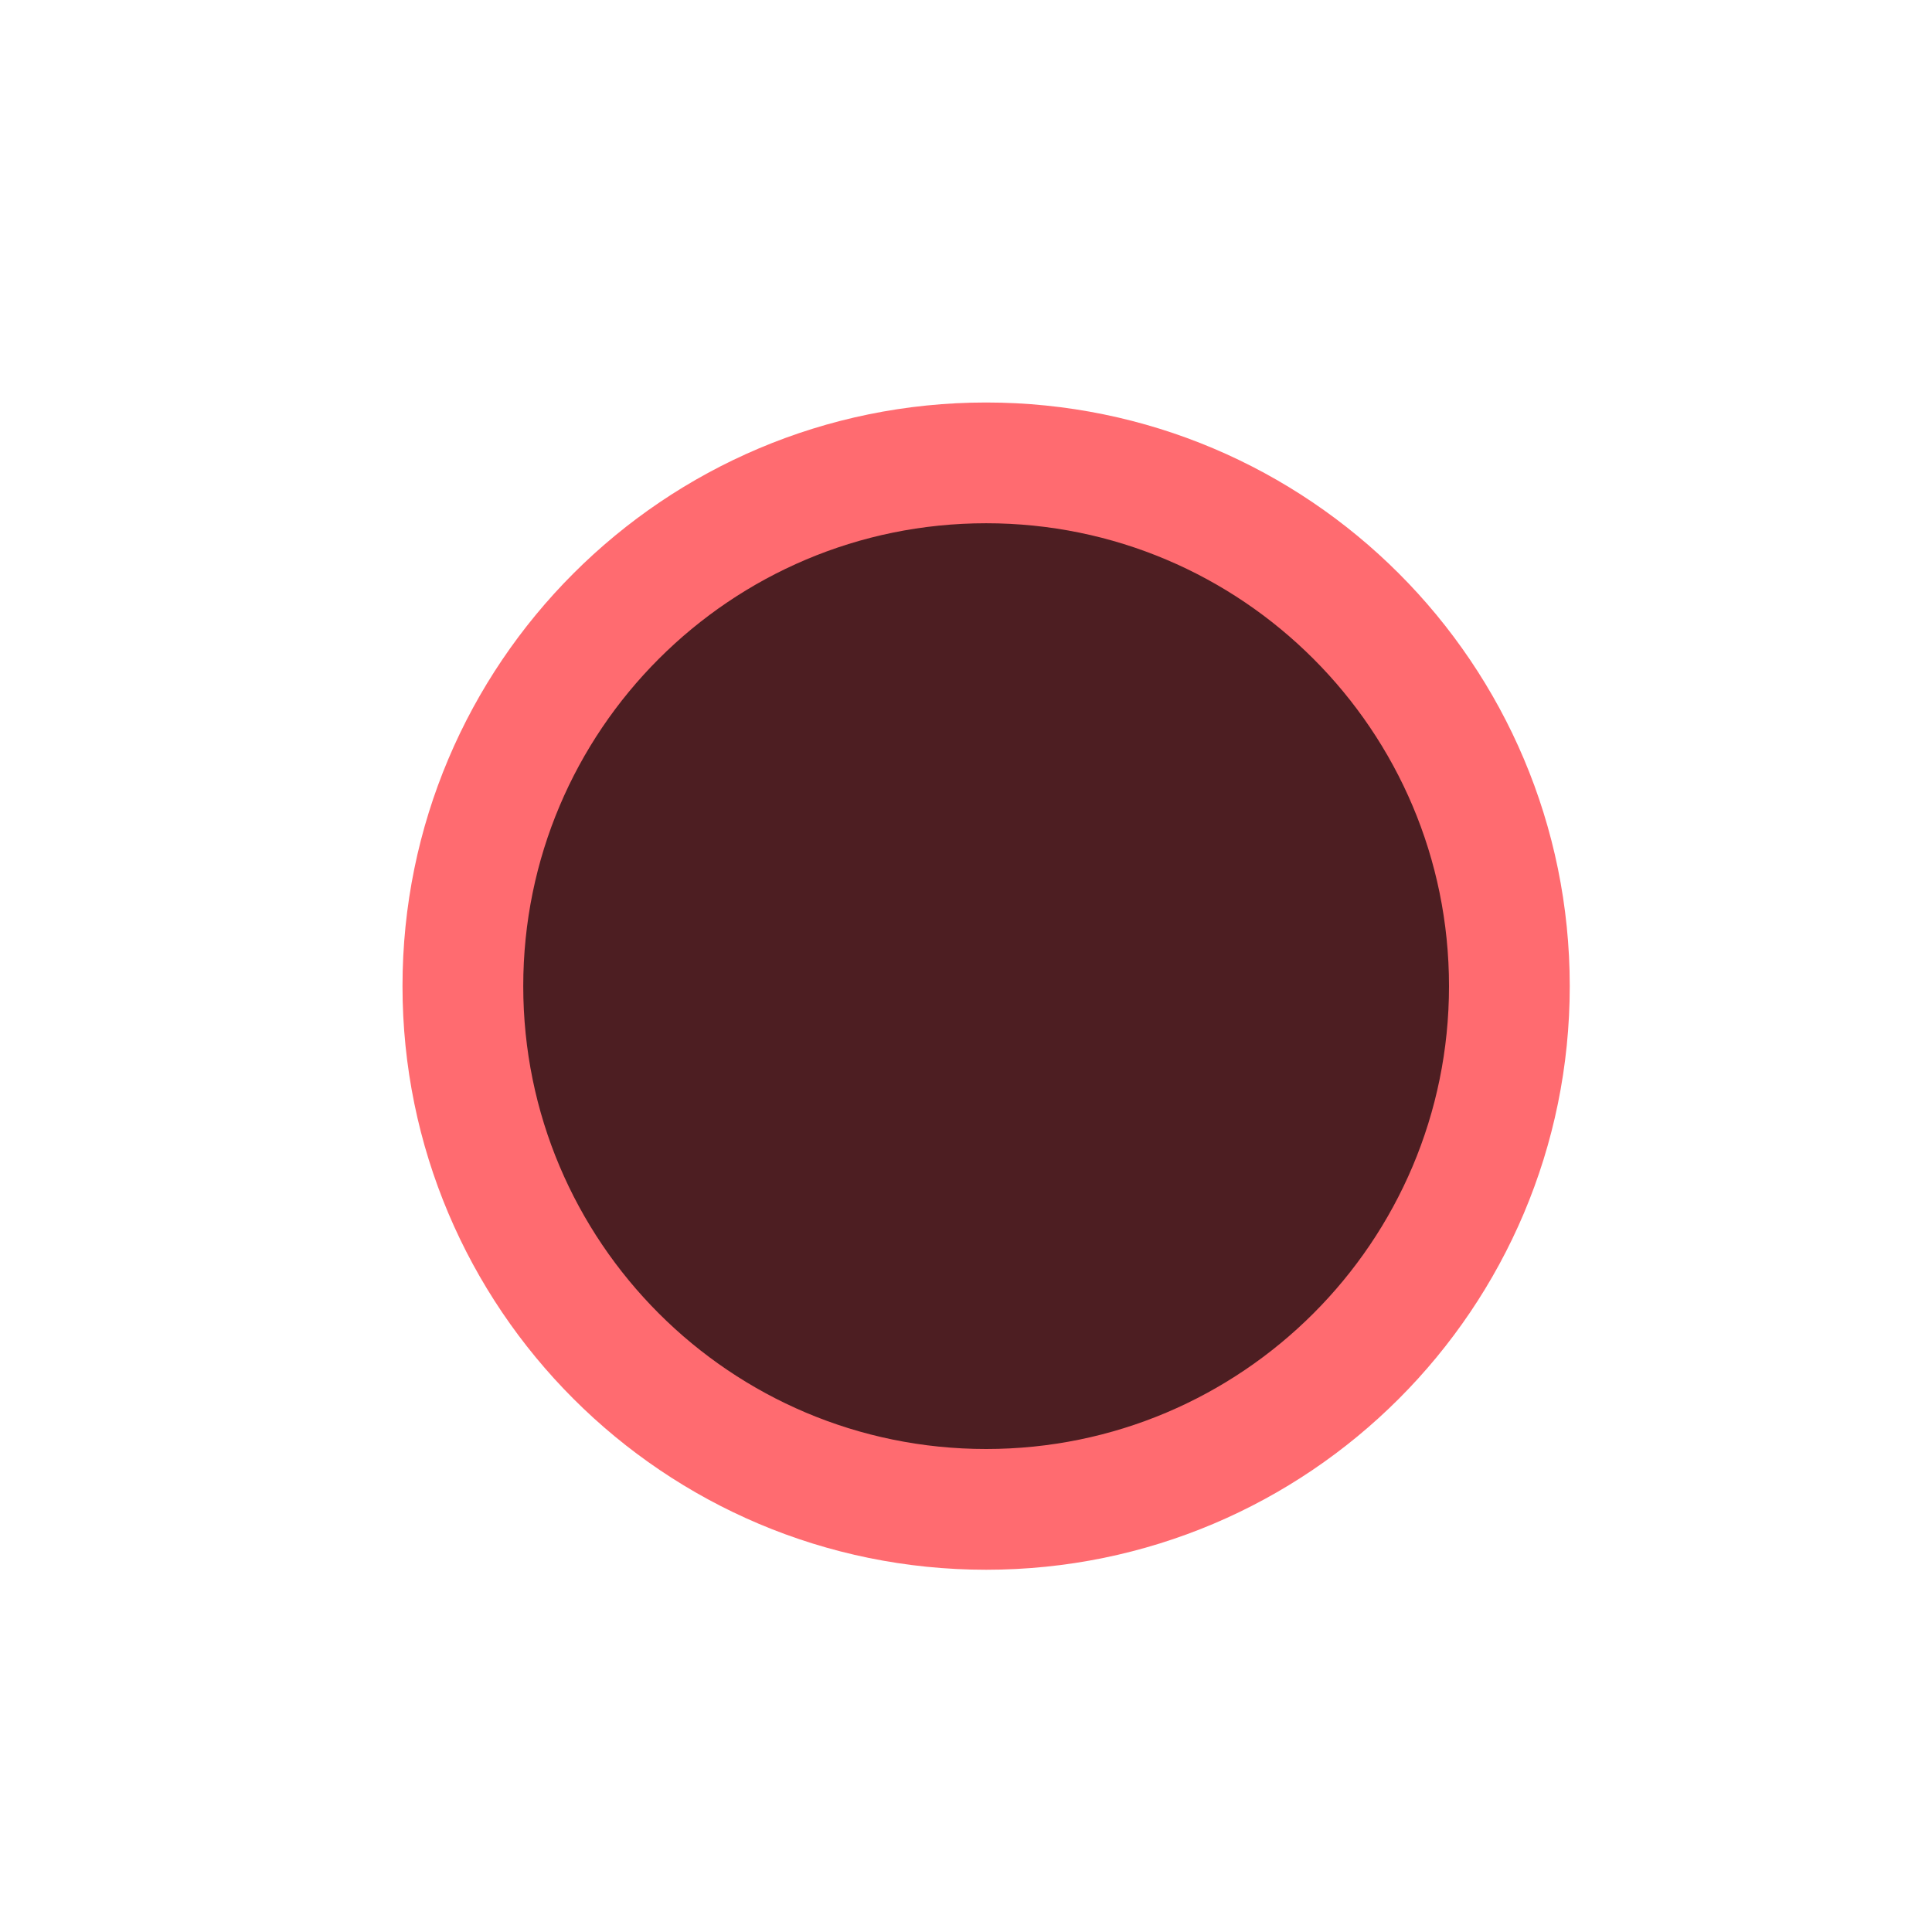
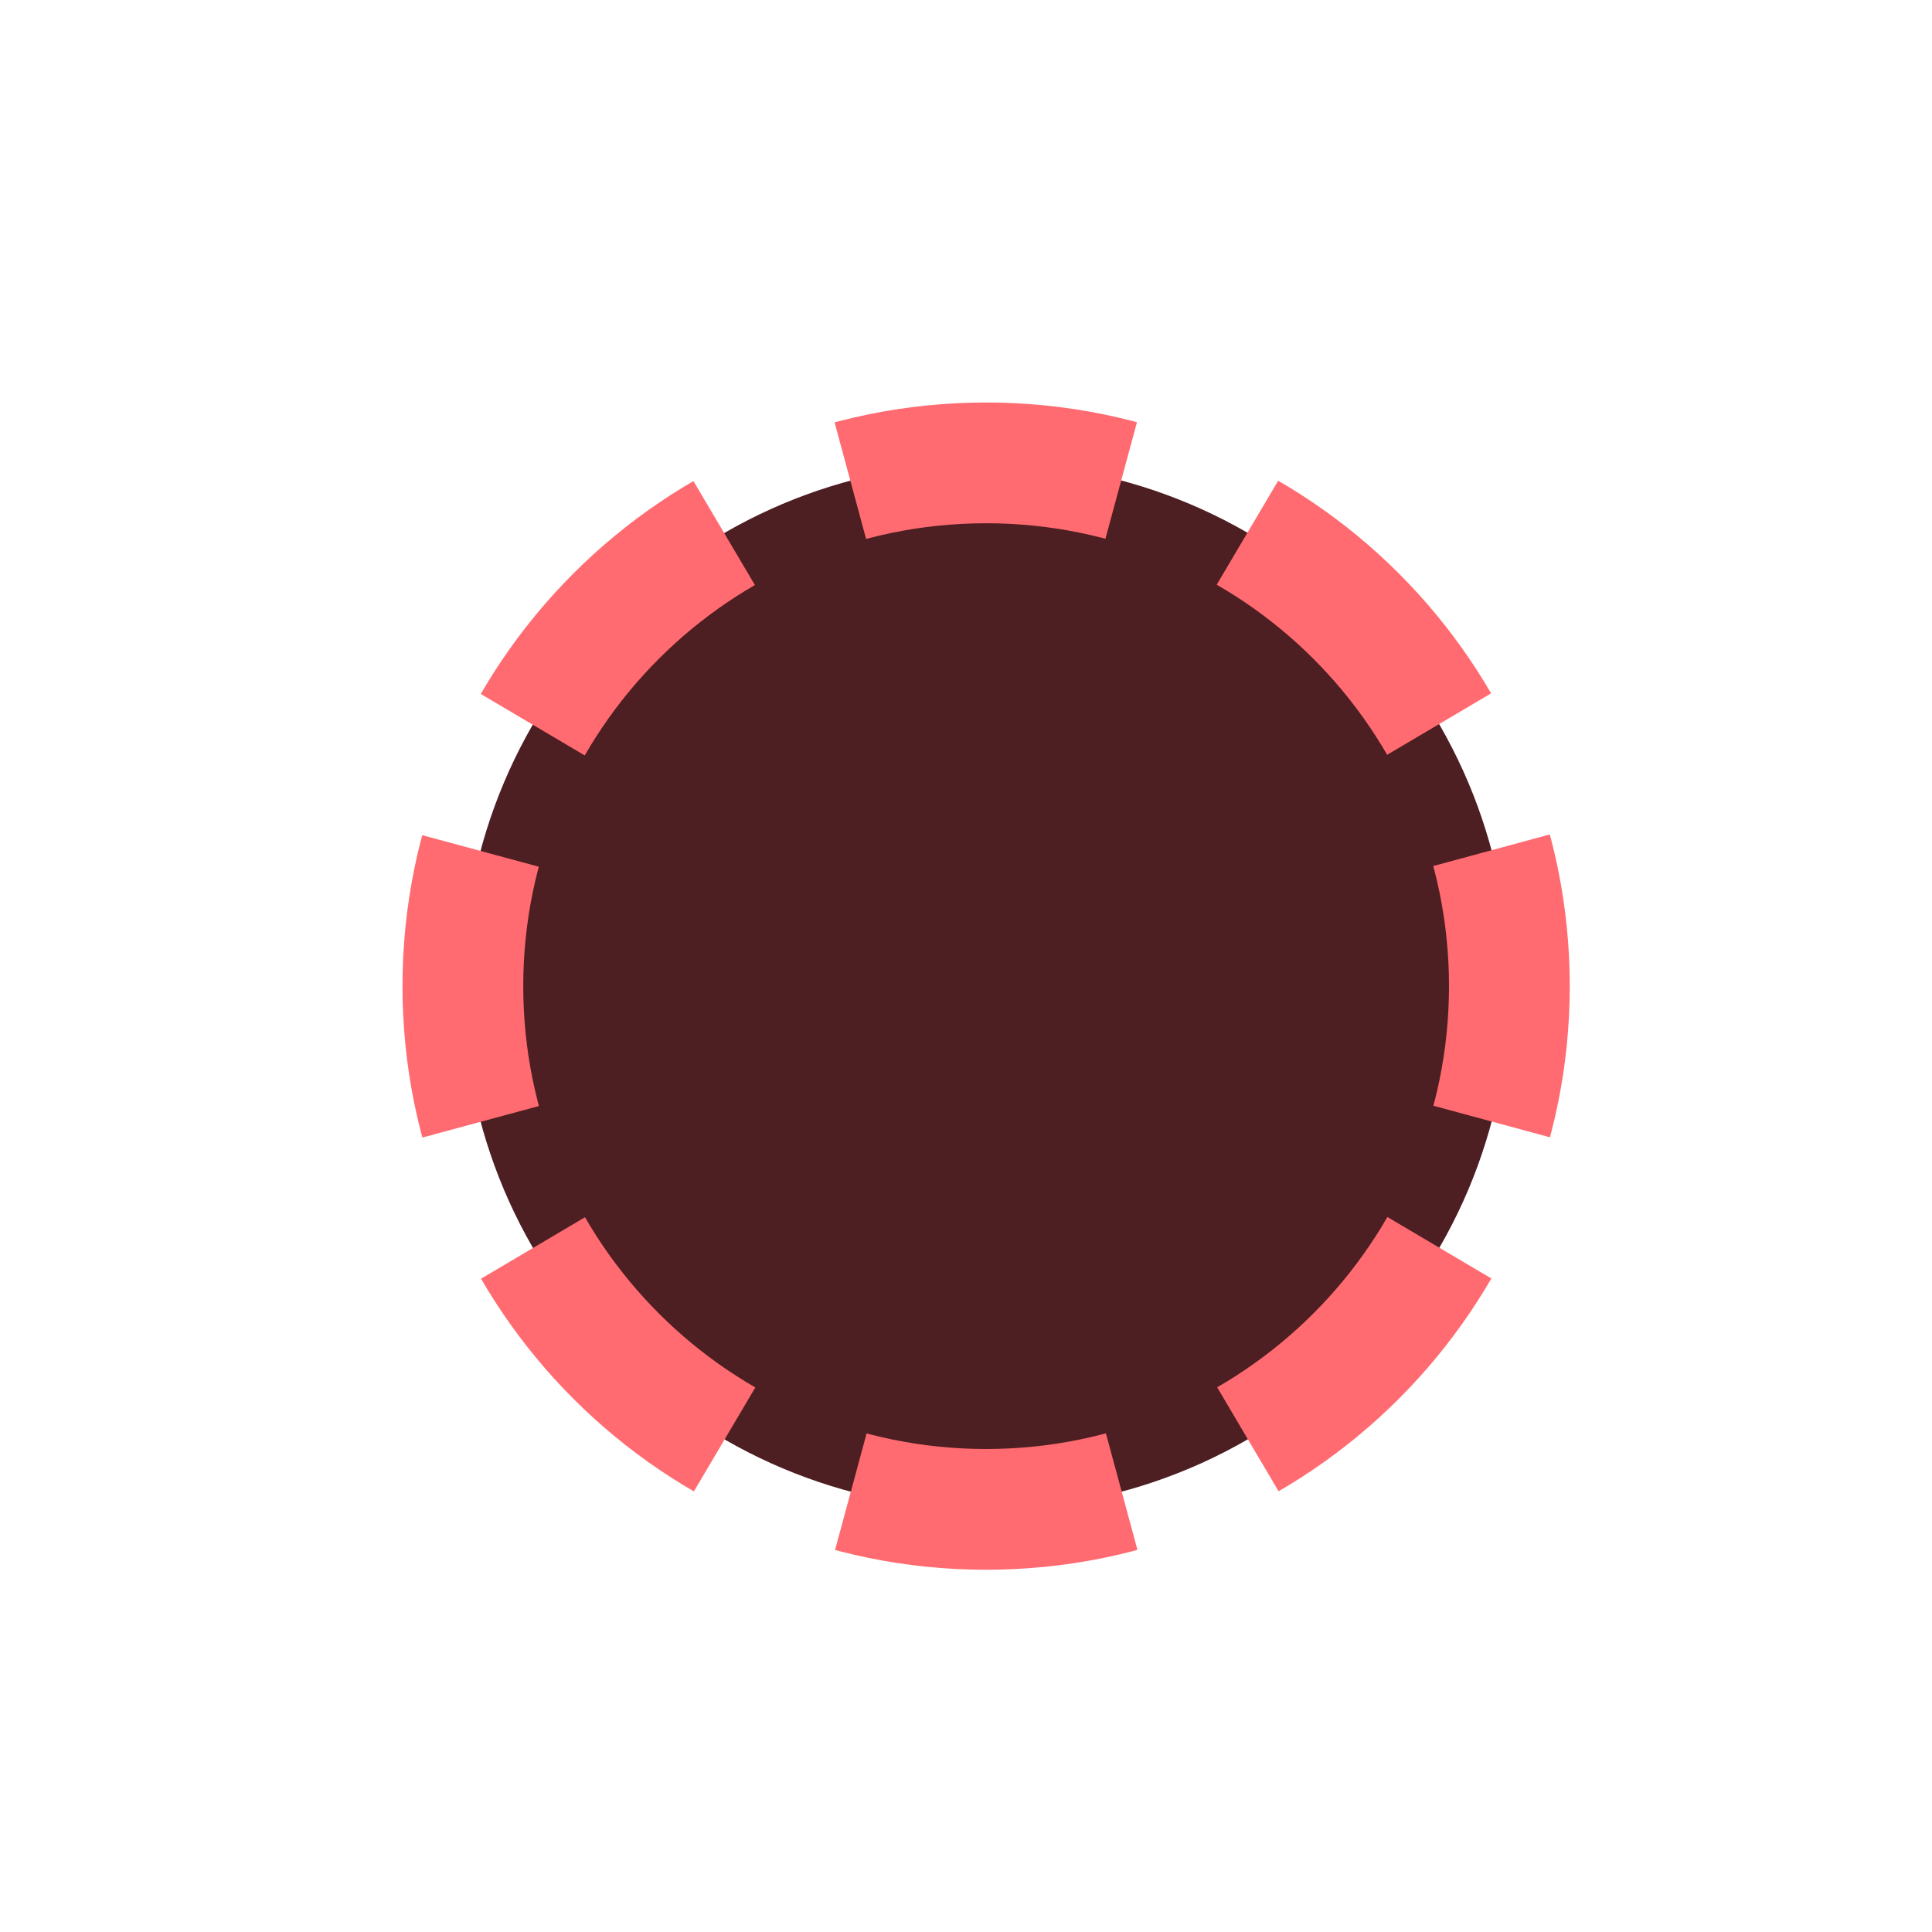
<svg xmlns="http://www.w3.org/2000/svg" color="#C9D1E3" width="24" height="24" viewBox="0 0 24 24" fill="none" stroke-width="1.5" stroke-linecap="round" stroke-linejoin="round">
-   <circle cx="12.25" cy="12.25" r="6.5" fill="#4D1E22" stroke="#FF6B70" />
+   <circle cx="12.25" cy="12.25" r="6.5" fill="#4D1E22" />
+   <circle cx="12.25" cy="12.25" r="6.5" stroke="#FF6B70" stroke-linecap="butt" stroke-dasharray="3.403 1.702" stroke-dashoffset="1.702" />
</svg>
